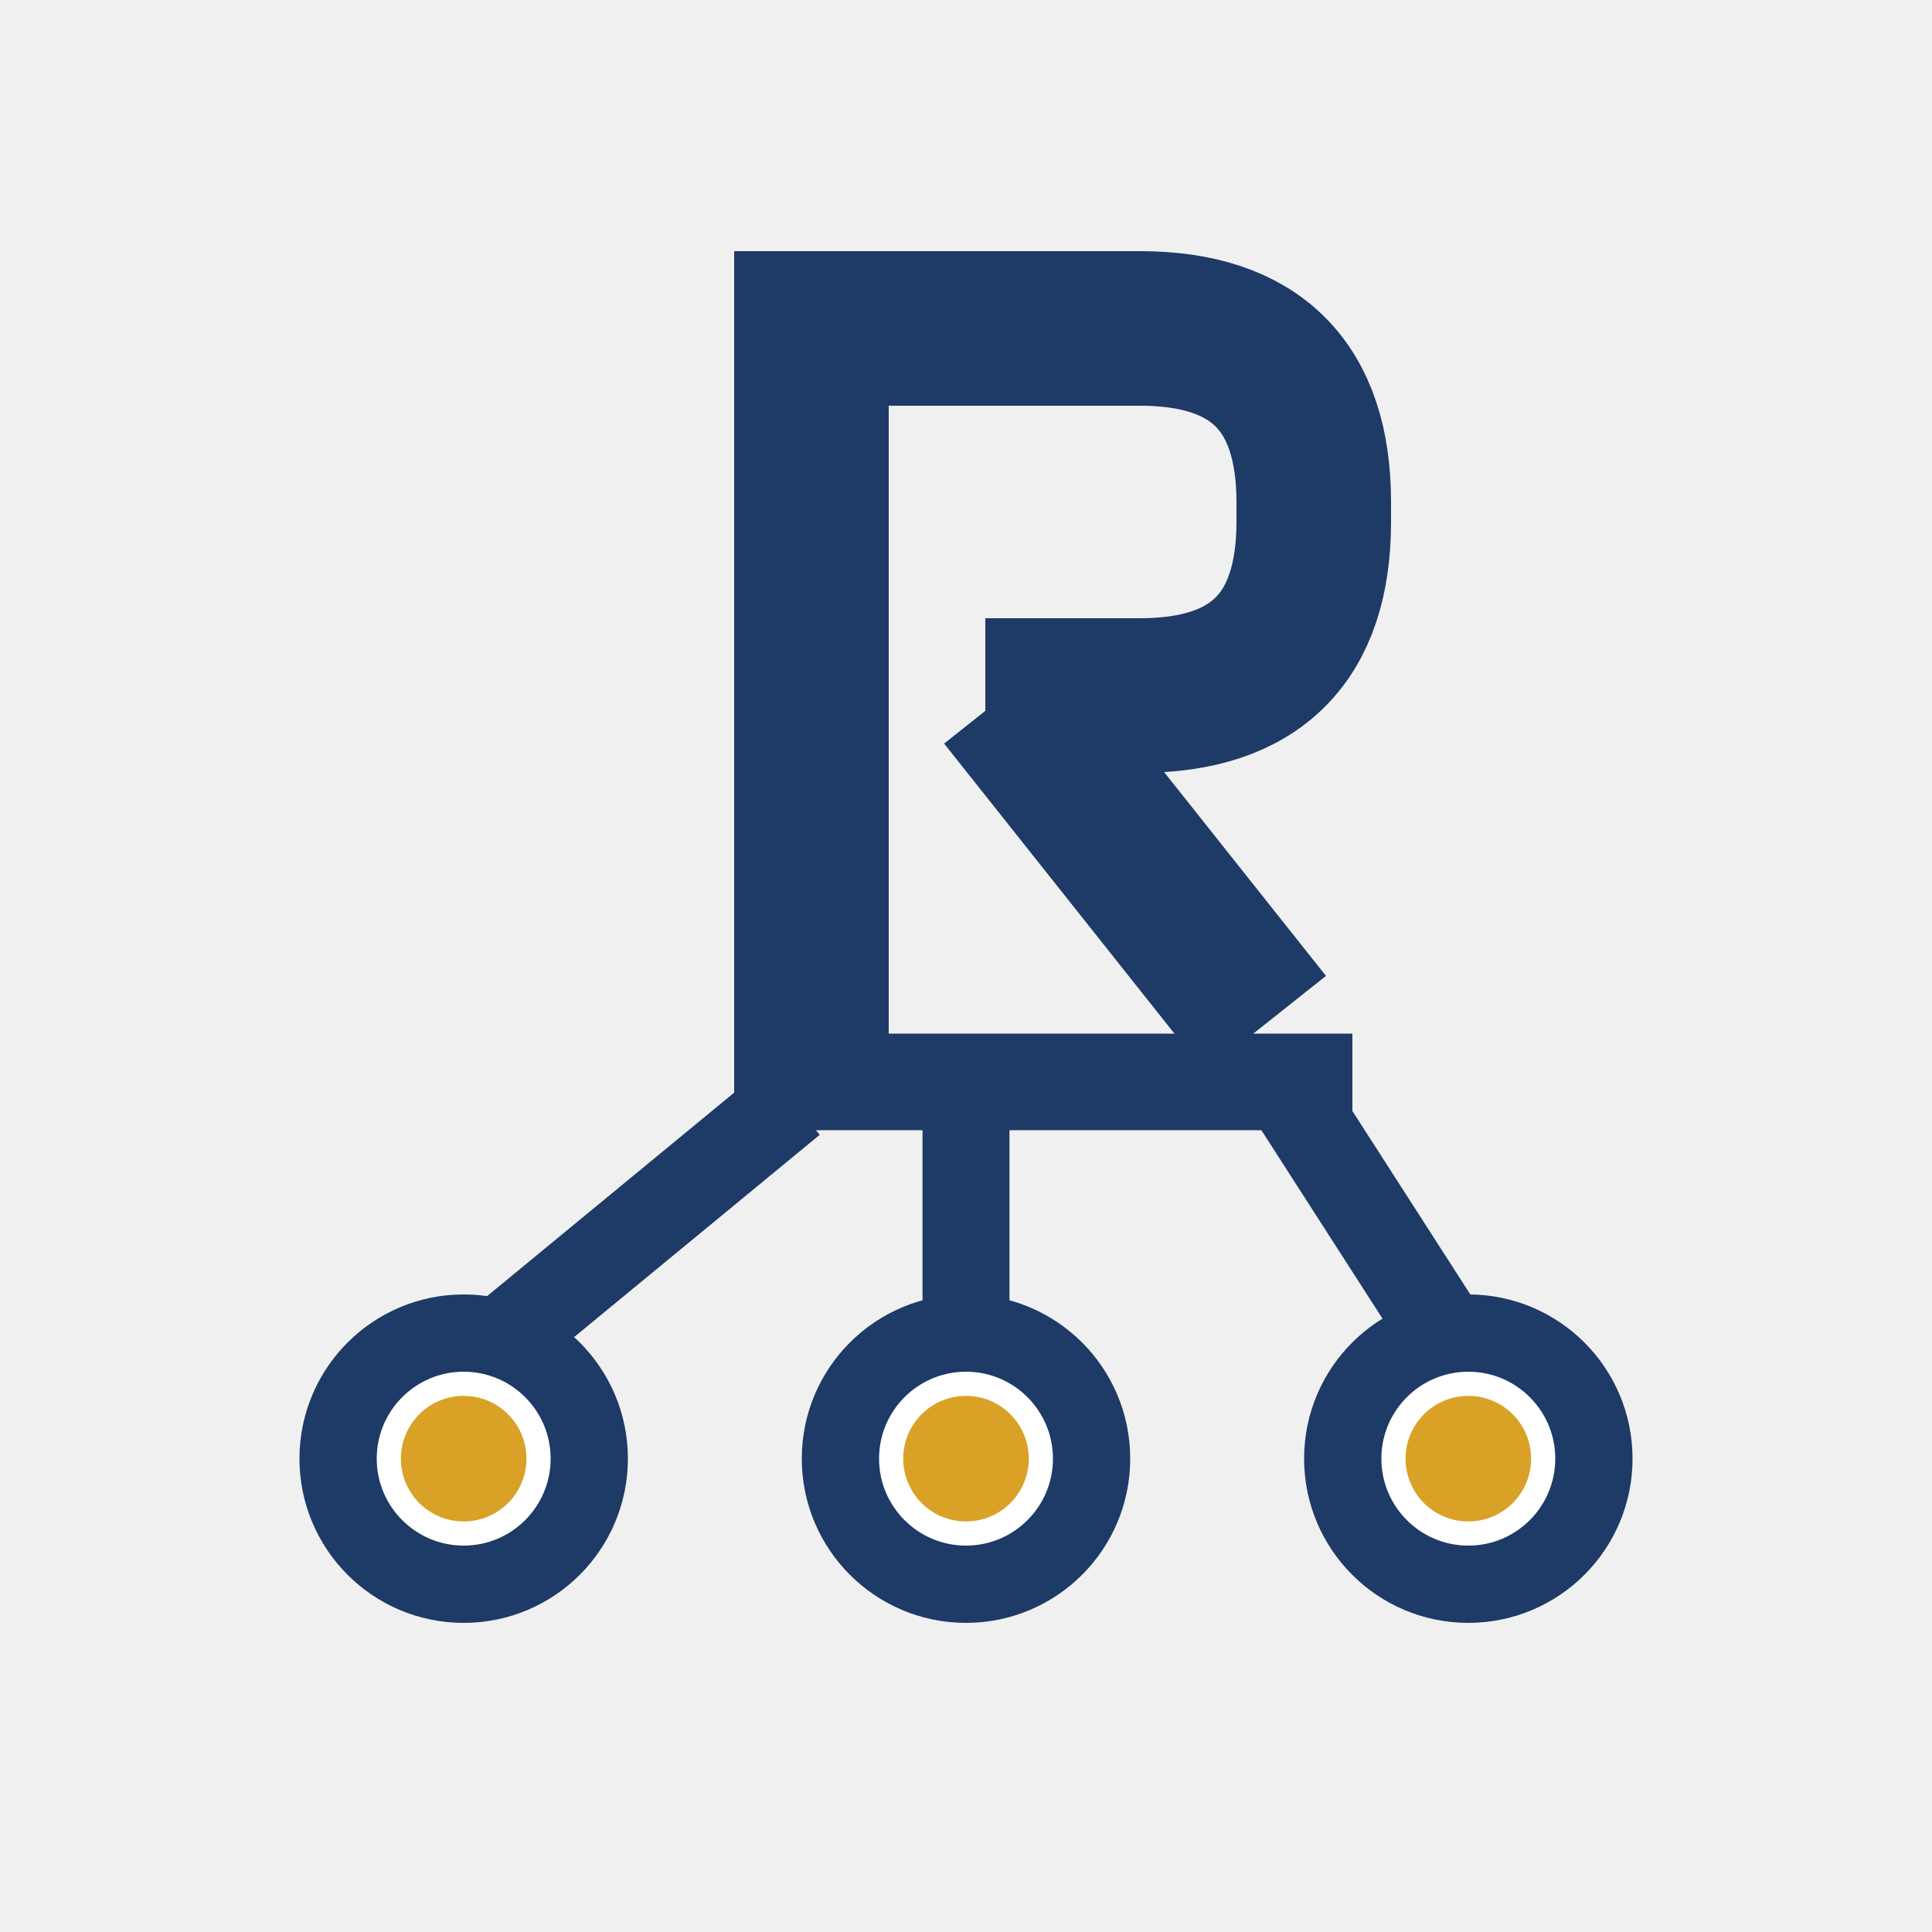
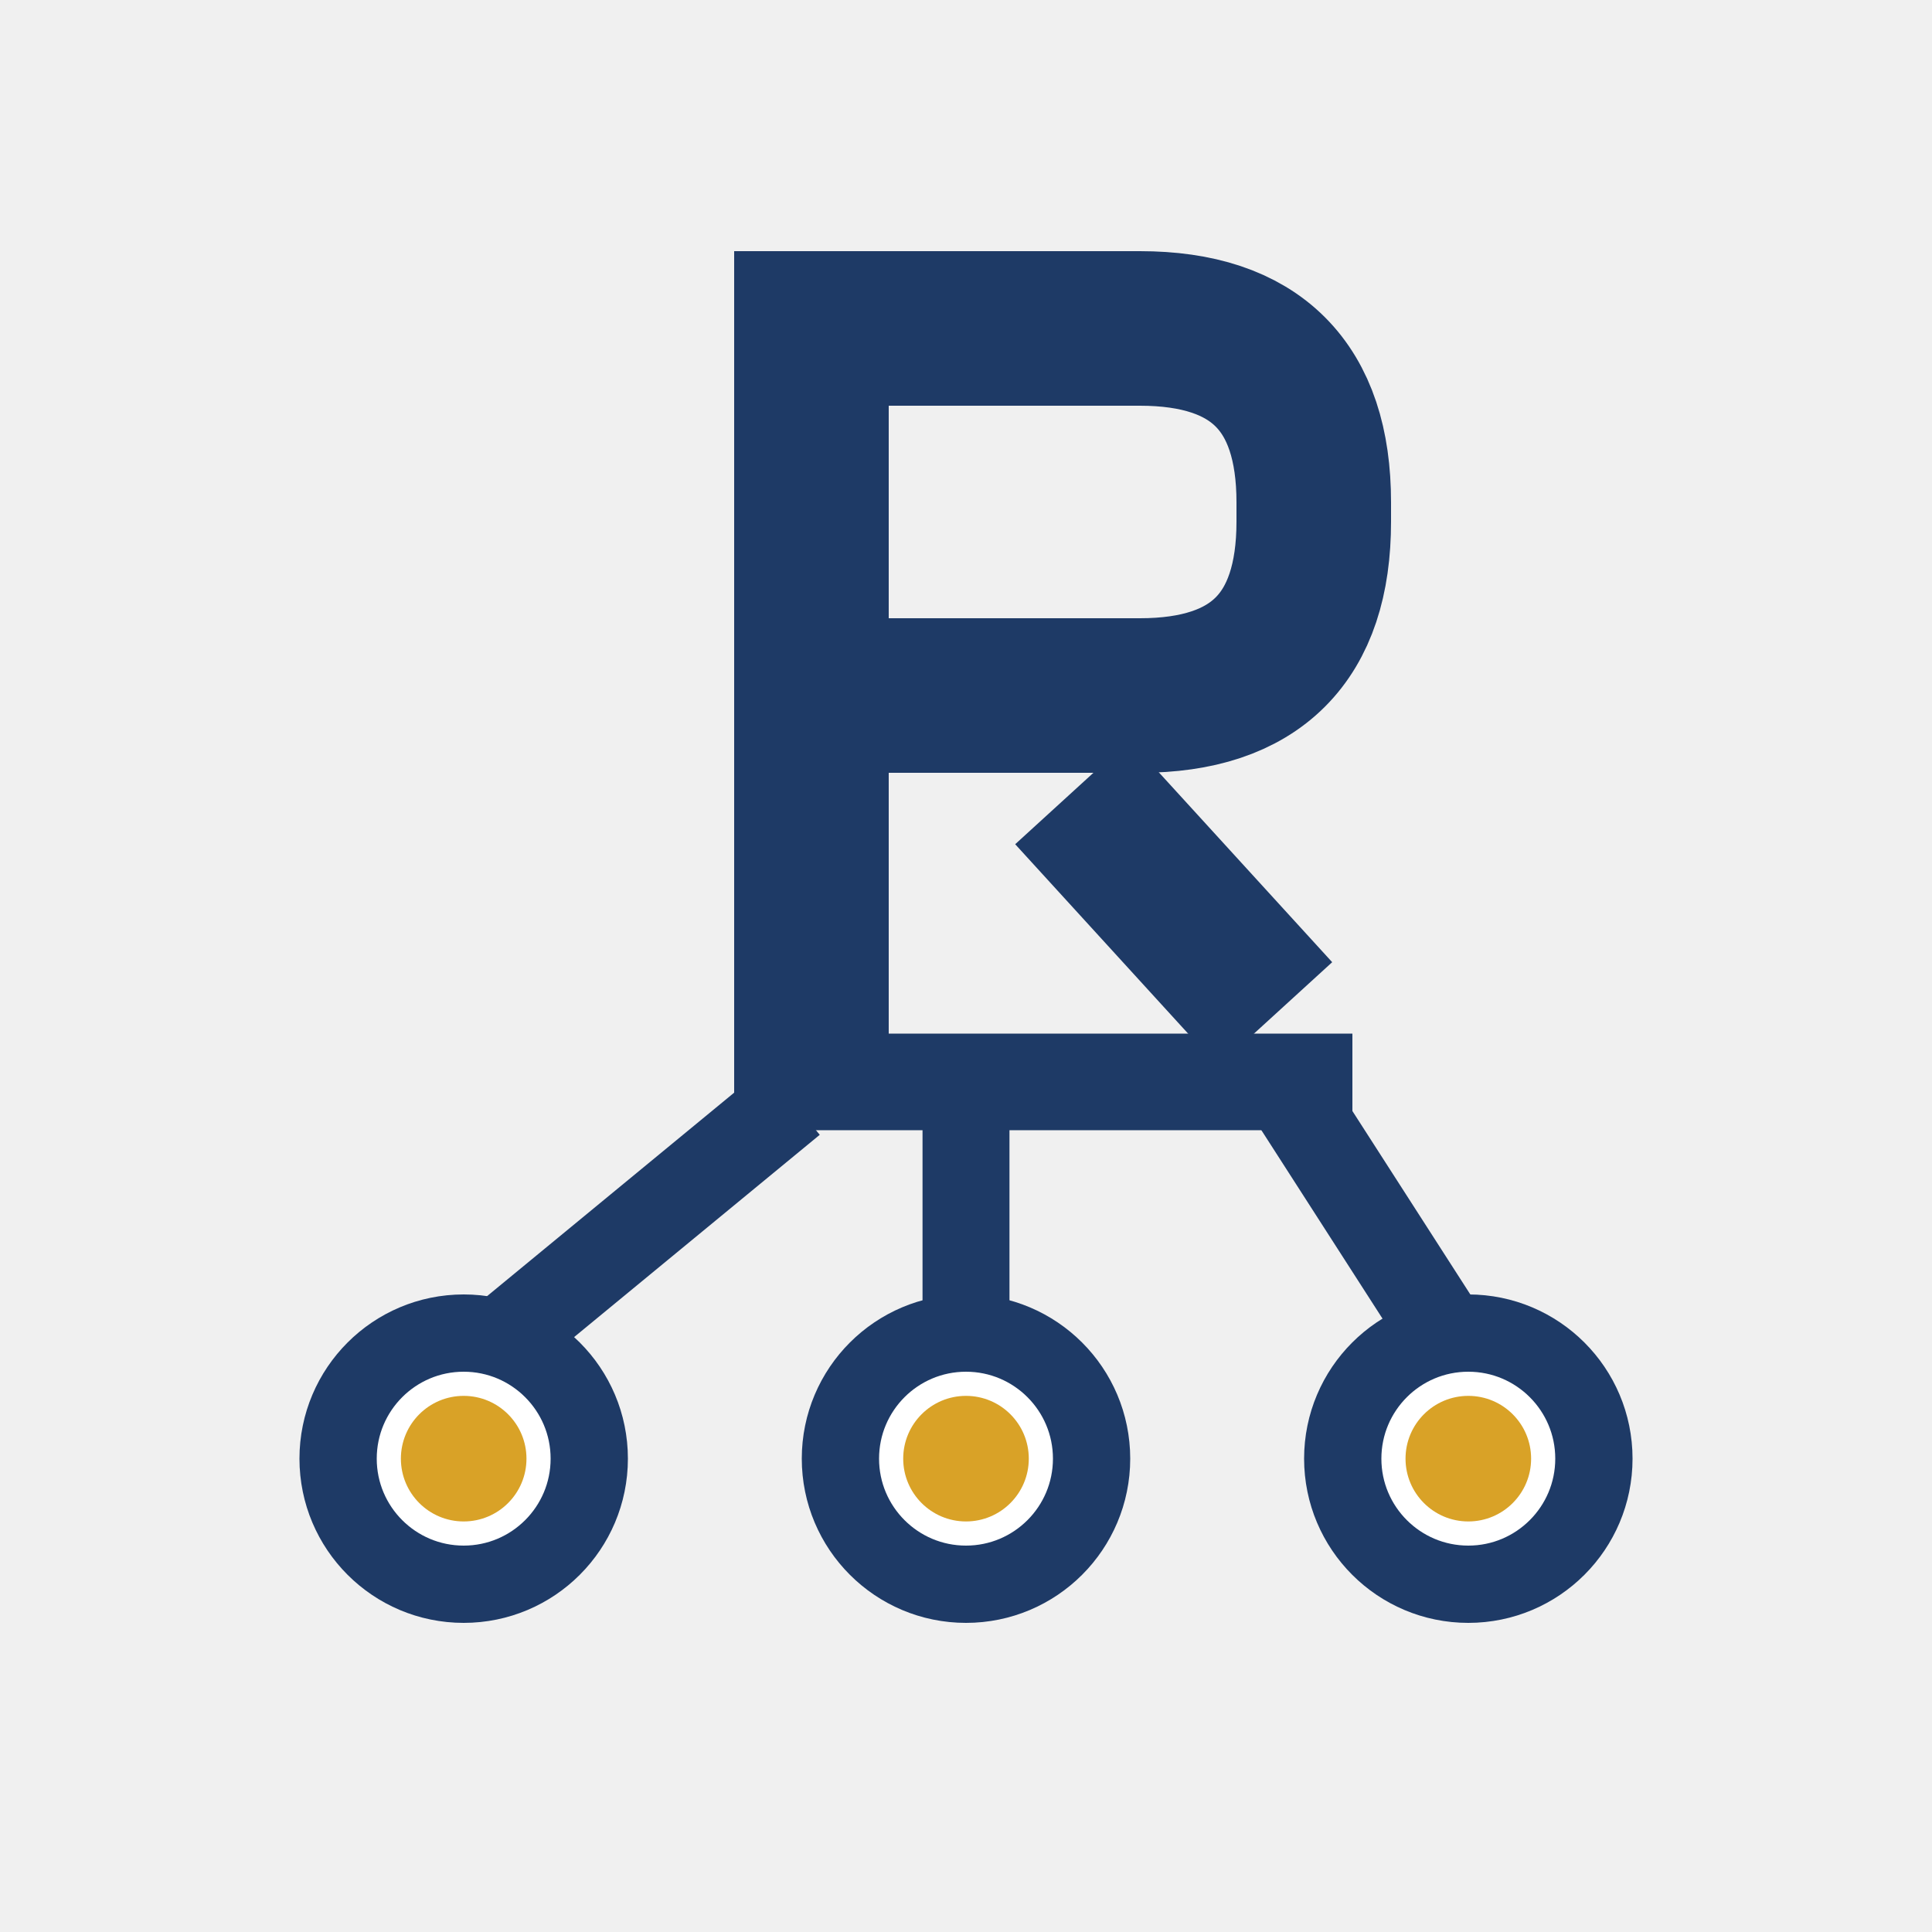
<svg xmlns="http://www.w3.org/2000/svg" viewBox="0 0 200 200" fill="none" role="img" aria-label="RealtorBoss">
  <g stroke="#1E3A66" stroke-width="16">
    <path d="M84 26 V112" />
-     <path d="M84 34 H118 Q136 34 136 52 V54 Q136 72 118 72 H102" />
-     <path d="M104 72 L131 106" />
+     <path d="M84 34 H118 Q136 34 136 52 V54 Q136 72 118 72 H84" />
+     <path d="M111 82 L132 105" />
  </g>
  <path d="M76 112 H140" stroke="#1E3A66" stroke-width="10" />
  <g stroke="#1E3A66" stroke-width="9">
    <path d="M82 114 L48 142" />
    <path d="M100 114 V142" />
    <path d="M134 114 L152 142" />
  </g>
  <g>
    <circle cx="48" cy="151" r="13" fill="#FFFFFF" stroke="#1E3A66" stroke-width="8" />
    <circle cx="48" cy="151" r="6.5" fill="#D9A227" />
    <circle cx="100" cy="151" r="13" fill="#FFFFFF" stroke="#1E3A66" stroke-width="8" />
    <circle cx="100" cy="151" r="6.5" fill="#D9A227" />
    <circle cx="152" cy="151" r="13" fill="#FFFFFF" stroke="#1E3A66" stroke-width="8" />
    <circle cx="152" cy="151" r="6.5" fill="#D9A227" />
  </g>
</svg>
